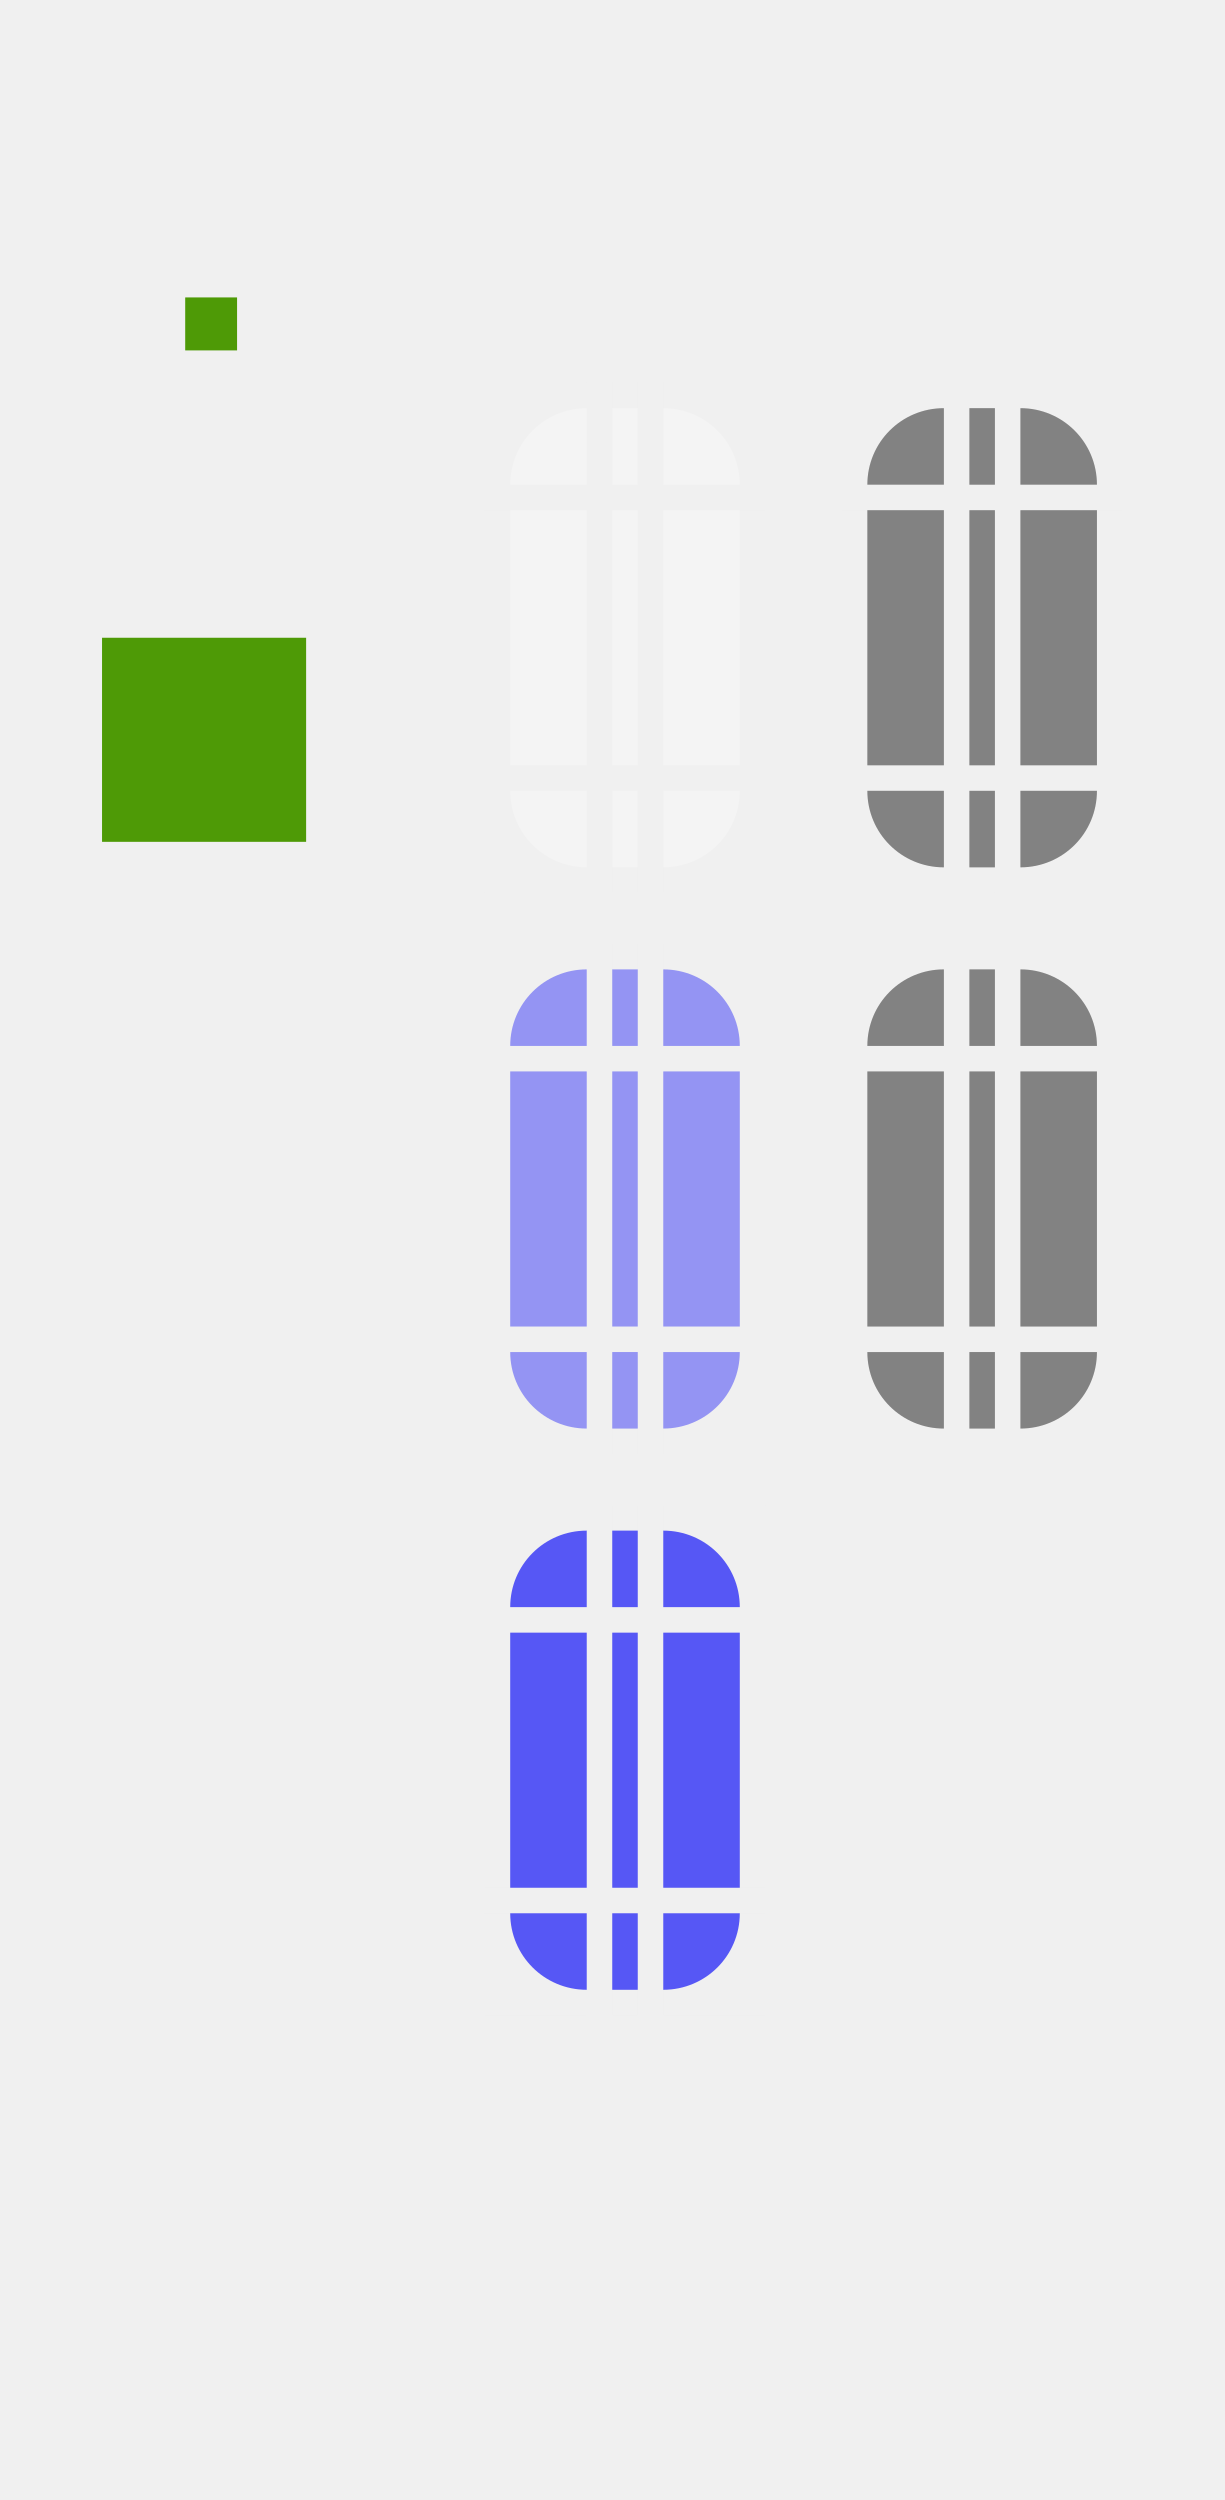
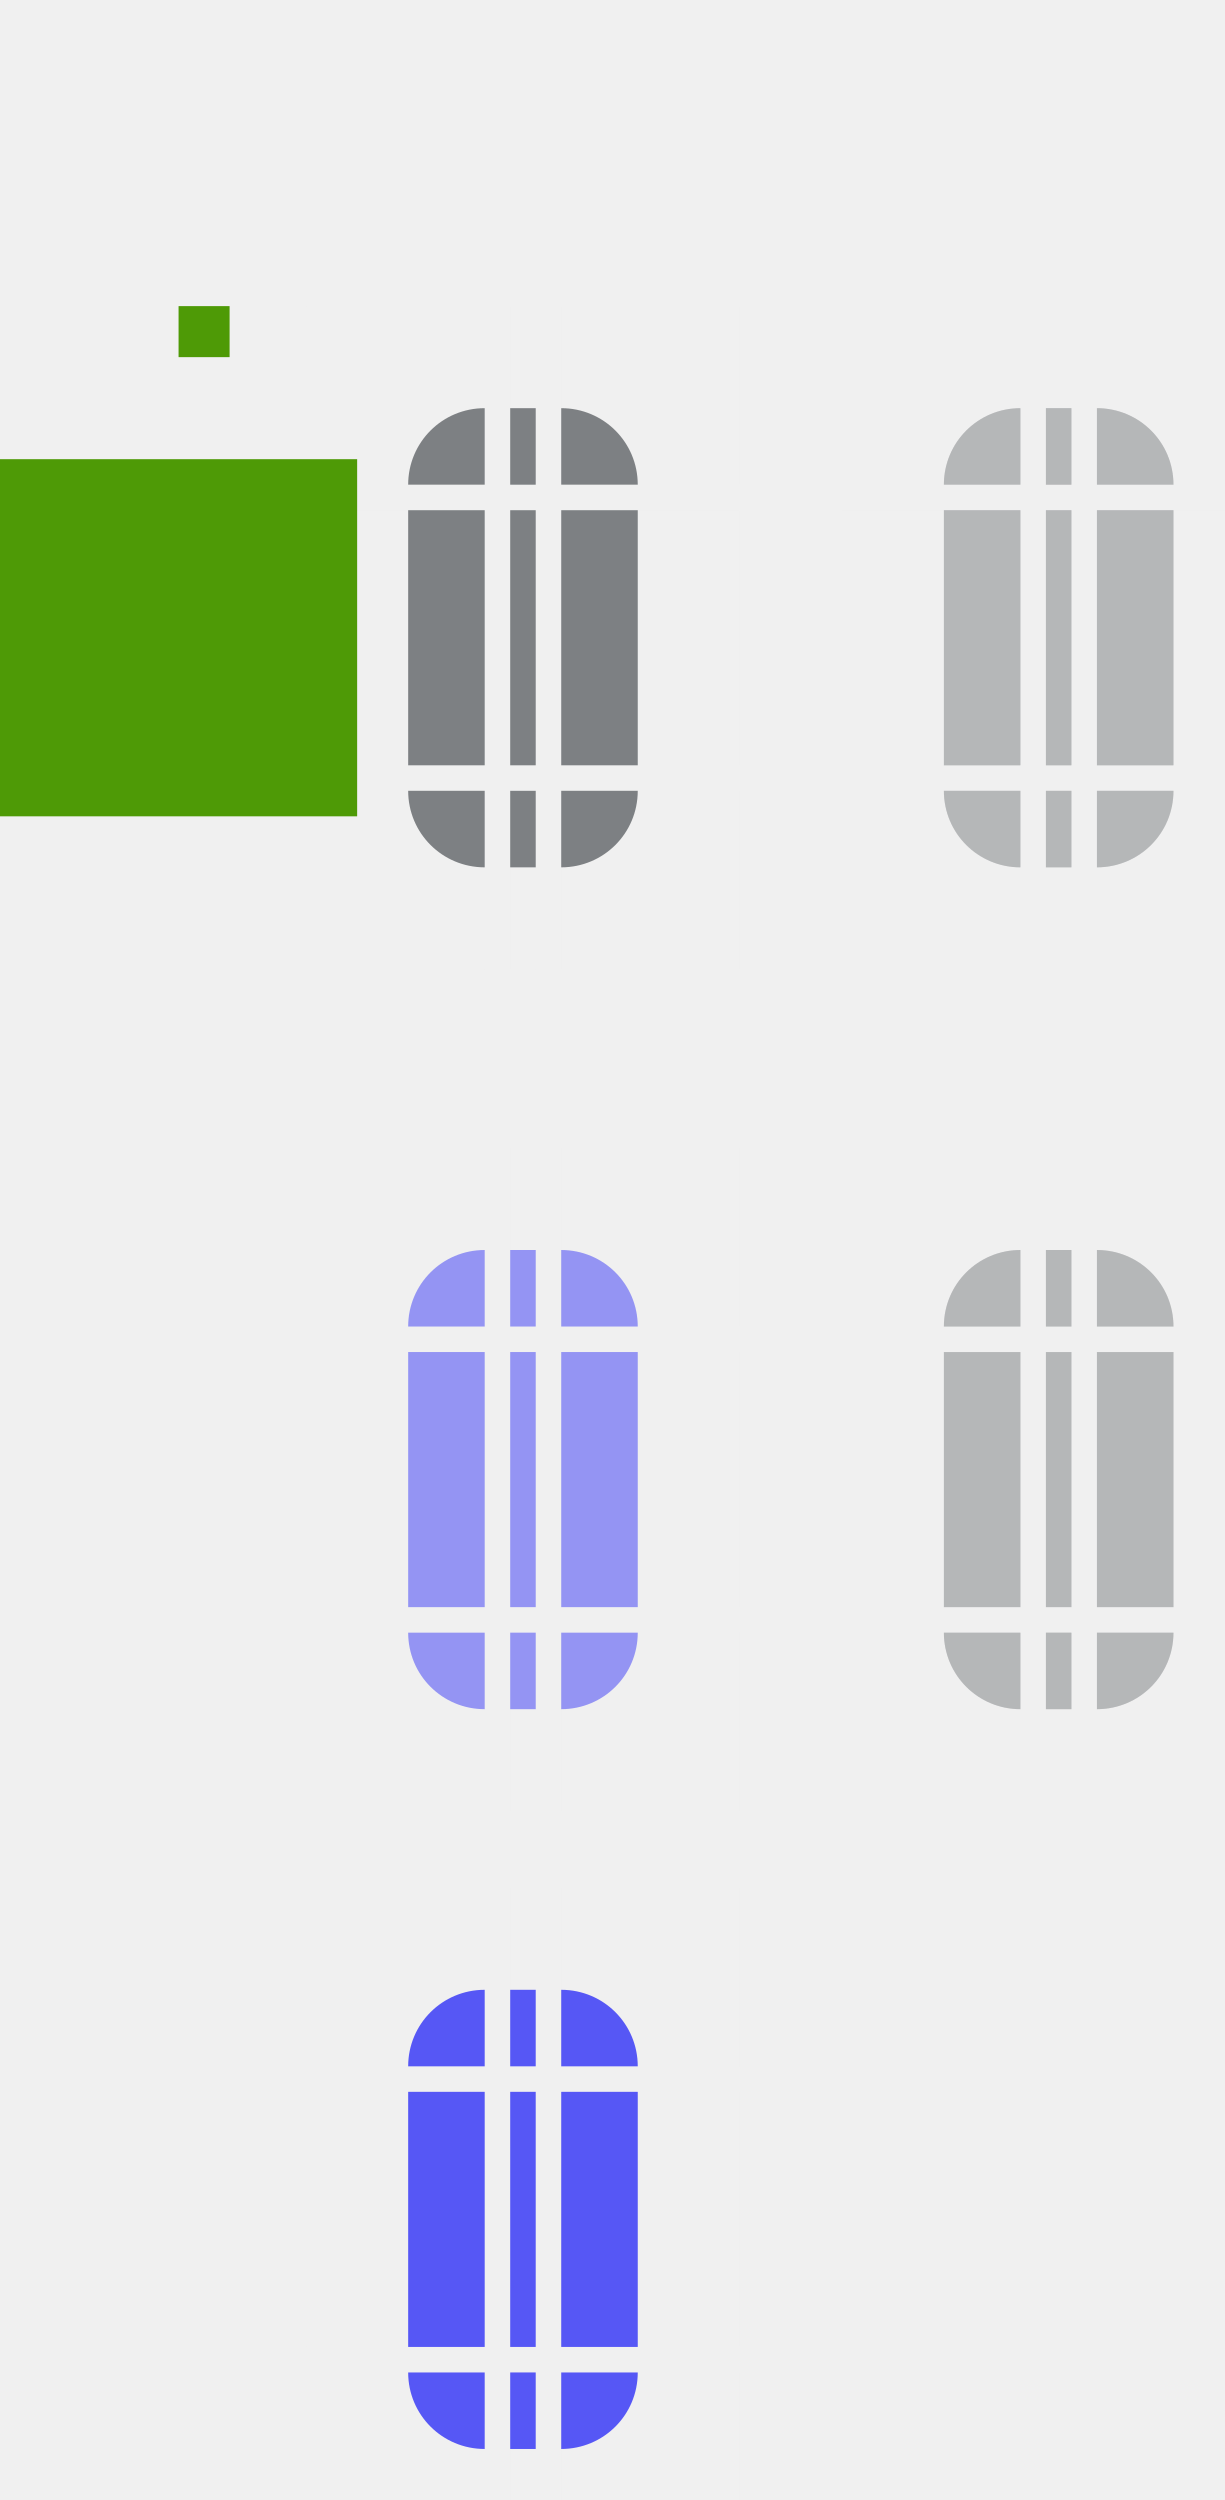
- <svg xmlns="http://www.w3.org/2000/svg" width="48" height="98" version="1.0">
-   <rect id="slider-center" class="ColorScheme-Text" x="24" y="20" width="1" height="10" fill="#fff" fill-rule="evenodd" opacity=".25" />
-   <g id="slider-right" transform="matrix(.75 0 0 1 19.25 13)">
-     <path class="ColorScheme-Text" d="m9 7v10h4v-10h-4z" fill="#fff" fill-rule="evenodd" opacity=".25" />
-     <rect transform="matrix(1.3333 0 0 1 -25.667 -13)" x="29" y="20" width="1" height="10" fill="#e4e6e8" opacity=".01" />
-   </g>
-   <g id="slider-topright" transform="matrix(.75 0 0 .75 19.25 13.75)">
-     <rect transform="matrix(1.3333 0 0 1.3333 -25.667 -18.333)" x="26" y="15" width="4" height="4" fill="#e4e6e8" opacity=".01" />
-     <path class="ColorScheme-Text" d="m9 3v4h4c0-2.216-1.784-4-4-4z" fill="#fff" fill-rule="evenodd" opacity=".25" />
-   </g>
-   <g id="slider-bottomright" transform="matrix(.75 0 0 .75 19.25 18.25)">
-     <rect transform="matrix(1.3333 0 0 1.3333 -25.667 -24.333)" x="26" y="31" width="4" height="4" fill="#e4e6e8" opacity=".01" />
-     <path class="ColorScheme-Text" d="m9 21v-4h4c0 2.216-1.784 4-4 4z" fill="#fff" fill-rule="evenodd" opacity=".25" />
-   </g>
-   <g id="slider-left" transform="matrix(-.75 0 0 1 29.75 13)">
-     <path class="ColorScheme-Text" d="m9 7v10h4v-10h-4z" fill="#fff" fill-rule="evenodd" opacity=".25" />
-     <rect transform="matrix(-1.3333 0 0 1 39.667 -13)" x="19" y="20" width="1" height="10" fill="#e4e6e8" opacity=".01" />
-   </g>
-   <g id="slider-topleft" transform="matrix(-.75 0 0 .75 29.75 13.75)">
-     <rect transform="matrix(-1.3333 0 0 1.3333 39.667 -18.333)" x="19" y="15" width="4" height="4" fill="#e4e6e8" opacity=".01" />
-     <path class="ColorScheme-Text" d="m9 3v4h4c0-2.216-1.784-4-4-4z" fill="#fff" fill-rule="evenodd" opacity=".25" />
-   </g>
-   <g id="slider-bottomleft" transform="matrix(-.75 0 0 .75 29.75 18.25)">
-     <rect transform="matrix(-1.3333 0 0 1.3333 39.667 -24.333)" x="19" y="31" width="4" height="4" fill="#e4e6e8" opacity=".01" />
-     <path class="ColorScheme-Text" d="m9 21v-4h4c0 2.216-1.784 4-4 4z" fill="#fff" fill-rule="evenodd" opacity=".25" />
-   </g>
-   <g id="slider-top" transform="matrix(0 -.75 -.1 0 25.7 25.75)">
-     <rect transform="matrix(0 -10 -1.3333 0 34.333 257)" x="24" y="15" width="1" height="4" fill="#e4e6e8" opacity=".01" />
-     <path class="ColorScheme-Text" d="m9 7v10h4v-10h-4z" fill="#fff" fill-rule="evenodd" opacity=".25" />
-   </g>
-   <g id="slider-bottom" transform="matrix(0 .75 -.1 0 25.7 24.25)">
-     <rect transform="matrix(0 -10 1.3333 0 -32.333 257)" x="24" y="31" width="1" height="4" fill="#e4e6e8" opacity=".01" />
-     <path class="ColorScheme-Text" d="m9 7v10h4v-10h-4z" fill="#fff" fill-rule="evenodd" opacity=".25" />
-   </g>
-   <rect id="hint-scrollbar-size" x="4" y="25" width="8" height="8" rx="0" ry="8" fill="#4e9a06" />
-   <rect id="hint-tile-center" x="7.26" y="11.659" width="2.033" height="2.077" rx="0" ry="2.077" fill="#4e9a06" />
-   <g id="background-vertical-right" transform="matrix(.75 0 0 1 33.25 13)">
-     <path class="ColorScheme-Text" d="m9 7v10h4v-10h-4z" fill="currentColor" fill-rule="evenodd" opacity=".4" />
-     <rect transform="matrix(1.3333 0 0 1 -44.333 -13)" x="43" y="20" width="1" height="10" fill="#e4e6e8" opacity=".01" />
-     <path class="ColorScheme-ViewBackground" d="m9 7v10h4v-10h-4z" fill-rule="evenodd" opacity=".1" />
-   </g>
-   <g id="background-vertical-topright" transform="matrix(.75 0 0 .75 33.25 13.75)">
-     <rect transform="matrix(1.3333 0 0 1.3333 -44.333 -18.333)" x="40" y="15" width="4" height="4" fill="#e4e6e8" opacity=".01" />
-     <path class="ColorScheme-Text" d="m9 3v4h4c0-2.216-1.784-4-4-4z" fill="currentColor" fill-rule="evenodd" opacity=".4" />
-     <path class="ColorScheme-ViewBackground" d="m9 3v4h4c0-2.216-1.784-4-4-4z" fill-rule="evenodd" opacity=".1" />
-   </g>
-   <g id="background-vertical-bottomright" transform="matrix(.75 0 0 .75 33.25 18.25)">
-     <rect transform="matrix(1.3333 0 0 1.3333 -44.333 -24.333)" x="40" y="31" width="4" height="4" fill="#e4e6e8" opacity=".01" />
-     <path class="ColorScheme-Text" d="m9 21v-4h4c0 2.216-1.784 4-4 4z" fill="currentColor" fill-rule="evenodd" opacity=".4" />
-     <path class="ColorScheme-ViewBackground" d="m9 21v-4h4c0 2.216-1.784 4-4 4z" fill-rule="evenodd" opacity=".1" />
-   </g>
-   <g id="background-vertical-left" transform="matrix(-.75 0 0 1 43.75 13)">
-     <path class="ColorScheme-Text" d="m9 7v10h4v-10h-4z" fill="currentColor" fill-rule="evenodd" opacity=".4" />
-     <rect transform="matrix(-1.3333 0 0 1 58.333 -13)" x="33" y="20" width="1" height="10" fill="#e4e6e8" opacity=".01" />
-     <path class="ColorScheme-ViewBackground" d="m9 7v10h4v-10h-4z" fill-rule="evenodd" opacity=".1" />
-   </g>
-   <g id="background-vertical-topleft" transform="matrix(-.75 0 0 .75 43.75 13.75)">
-     <rect transform="matrix(-1.3333 0 0 1.3333 58.333 -18.333)" x="33" y="15" width="4" height="4" fill="#e4e6e8" opacity=".01" />
-     <path class="ColorScheme-Text" d="m9 3v4h4c0-2.216-1.784-4-4-4z" fill="currentColor" fill-rule="evenodd" opacity=".4" />
-     <path class="ColorScheme-ViewBackground" d="m9 3v4h4c0-2.216-1.784-4-4-4z" fill-rule="evenodd" opacity=".1" />
-   </g>
-   <g id="background-vertical-bottomleft" transform="matrix(-.75 0 0 .75 43.75 18.25)">
-     <rect transform="matrix(-1.3333 0 0 1.3333 58.333 -24.333)" x="33" y="31" width="4" height="4" fill="#e4e6e8" opacity=".01" />
-     <path class="ColorScheme-Text" d="m9 21v-4h4c0 2.216-1.784 4-4 4z" fill="currentColor" fill-rule="evenodd" opacity=".4" />
-     <path class="ColorScheme-ViewBackground" d="m9 21v-4h4c0 2.216-1.784 4-4 4z" fill-rule="evenodd" opacity=".1" />
-   </g>
-   <g id="background-vertical-top" transform="matrix(0 -.75 -.1 0 39.7 25.75)">
-     <rect transform="matrix(0 -10 -1.3333 0 34.333 397)" x="38" y="15" width="1" height="4" fill="#e4e6e8" opacity=".01" />
-     <path class="ColorScheme-Text" d="m9 7v10h4v-10h-4z" fill="currentColor" fill-rule="evenodd" opacity=".4" />
-     <path class="ColorScheme-ViewBackground" d="m9 7v10h4v-10h-4z" fill-rule="evenodd" opacity=".1" />
-   </g>
-   <g id="background-vertical-bottom" transform="matrix(0 .75 -.1 0 39.7 24.25)">
-     <rect transform="matrix(0 -10 1.3333 0 -32.333 397)" x="38" y="31" width="1" height="4" fill="#e4e6e8" opacity=".01" />
-     <path class="ColorScheme-Text" d="m9 7v10h4v-10h-4z" fill="currentColor" fill-rule="evenodd" opacity=".4" />
-     <path class="ColorScheme-ViewBackground" d="m9 7v10h4v-10h-4z" fill-rule="evenodd" opacity=".1" />
-   </g>
-   <rect id="sunken-slider-center" class="ColorScheme-ButtonHover" x="24" y="64" width="1" height="10" fill="#5657f5" fill-rule="evenodd" />
-   <g id="sunken-slider-right" transform="matrix(.75 0 0 1 19.25 57)">
-     <path class="ColorScheme-ButtonHover" d="m9 7v10h4v-10h-4z" fill="#5657f5" fill-rule="evenodd" />
-     <rect transform="matrix(1.3333 0 0 1 -25.667 -57)" x="29" y="64" width="1" height="10" fill="#e4e6e8" opacity=".01" />
-   </g>
-   <g id="sunken-slider-topright" transform="matrix(.75 0 0 .75 19.25 57.75)">
-     <rect transform="matrix(1.3333 0 0 1.3333 -25.667 -77)" x="26" y="59" width="4" height="4" fill="#e4e6e8" opacity=".01" />
-     <path class="ColorScheme-ButtonHover" d="m9 3v4h4c0-2.216-1.784-4-4-4z" fill="#5657f5" fill-rule="evenodd" />
-   </g>
-   <g id="sunken-slider-bottomright" transform="matrix(.75 0 0 .75 19.25 62.25)">
-     <rect transform="matrix(1.3333 0 0 1.3333 -25.667 -83)" x="26" y="75" width="4" height="4" fill="#e4e6e8" opacity=".01" />
-     <path class="ColorScheme-ButtonHover" d="m9 21v-4h4c0 2.216-1.784 4-4 4z" fill="#5657f5" fill-rule="evenodd" />
-   </g>
-   <g id="sunken-slider-left" transform="matrix(-.75 0 0 1 29.75 57)">
-     <path class="ColorScheme-ButtonHover" d="m9 7v10h4v-10h-4z" fill="#5657f5" fill-rule="evenodd" />
-     <rect transform="matrix(-1.3333 0 0 1 39.667 -57)" x="19" y="64" width="1" height="10" fill="#e4e6e8" opacity=".01" />
-   </g>
-   <g id="sunken-slider-topleft" transform="matrix(-.75 0 0 .75 29.75 57.75)">
-     <rect transform="matrix(-1.3333 0 0 1.3333 39.667 -77)" x="19" y="59" width="4" height="4" fill="#e4e6e8" opacity=".01" />
-     <path class="ColorScheme-ButtonHover" d="m9 3v4h4c0-2.216-1.784-4-4-4z" fill="#5657f5" fill-rule="evenodd" />
-   </g>
-   <g id="sunken-slider-bottomleft" transform="matrix(-.75 0 0 .75 29.75 62.25)">
-     <rect transform="matrix(-1.3333 0 0 1.3333 39.667 -83)" x="19" y="75" width="4" height="4" fill="#e4e6e8" opacity=".01" />
-     <path class="ColorScheme-ButtonHover" d="m9 21v-4h4c0 2.216-1.784 4-4 4z" fill="#5657f5" fill-rule="evenodd" />
-   </g>
-   <g id="sunken-slider-top" transform="matrix(0 -.75 -.1 0 25.7 69.75)">
-     <rect transform="matrix(0 -10 -1.3333 0 93 257)" x="24" y="59" width="1" height="4" fill="#e4e6e8" opacity=".01" />
-     <path class="ColorScheme-ButtonHover" d="m9 7v10h4v-10h-4z" fill="#5657f5" fill-rule="evenodd" />
-   </g>
-   <g id="sunken-slider-bottom" transform="matrix(0 .75 -.1 0 25.7 68.25)">
-     <rect transform="matrix(0 -10 1.3333 0 -91 257)" x="24" y="75" width="1" height="4" fill="#e4e6e8" opacity=".01" />
-     <path class="ColorScheme-ButtonHover" d="m9 7v10h4v-10h-4z" fill="#5657f5" fill-rule="evenodd" />
-   </g>
-   <rect id="mouseover-slider-center" class="ColorScheme-ButtonHover" x="24" y="42" width="1" height="10" fill="#5657f5" fill-rule="evenodd" opacity=".6" />
-   <g id="mouseover-slider-right" transform="matrix(.75 0 0 1 19.25 35)">
-     <path class="ColorScheme-ButtonHover" d="m9 7v10h4v-10h-4z" fill="#5657f5" fill-rule="evenodd" opacity=".6" />
-     <rect transform="matrix(1.3333 0 0 1 -25.667 -57)" x="29" y="64" width="1" height="10" fill="#e4e6e8" opacity=".01" />
-   </g>
-   <g id="mouseover-slider-topright" transform="matrix(.75 0 0 .75 19.25 35.75)">
-     <rect transform="matrix(1.3333 0 0 1.3333 -25.667 -77)" x="26" y="59" width="4" height="4" fill="#e4e6e8" opacity=".01" />
-     <path class="ColorScheme-ButtonHover" d="m9 3v4h4c0-2.216-1.784-4-4-4z" fill="#5657f5" fill-rule="evenodd" opacity=".6" />
-   </g>
-   <g id="mouseover-slider-bottomright" transform="matrix(.75 0 0 .75 19.25 40.25)">
-     <rect transform="matrix(1.3333 0 0 1.3333 -25.667 -83)" x="26" y="75" width="4" height="4" fill="#e4e6e8" opacity=".01" />
-     <path class="ColorScheme-ButtonHover" d="m9 21v-4h4c0 2.216-1.784 4-4 4z" fill="#5657f5" fill-rule="evenodd" opacity=".6" />
-   </g>
-   <g id="mouseover-slider-left" transform="matrix(-.75 0 0 1 29.75 35)">
-     <path class="ColorScheme-ButtonHover" d="m9 7v10h4v-10h-4z" fill="#5657f5" fill-rule="evenodd" opacity=".6" />
-     <rect transform="matrix(-1.3333 0 0 1 39.667 -57)" x="19" y="64" width="1" height="10" fill="#e4e6e8" opacity=".01" />
-   </g>
-   <g id="mouseover-slider-topleft" transform="matrix(-.75 0 0 .75 29.75 35.75)">
-     <rect transform="matrix(-1.3333 0 0 1.3333 39.667 -77)" x="19" y="59" width="4" height="4" fill="#e4e6e8" opacity=".01" />
-     <path class="ColorScheme-ButtonHover" d="m9 3v4h4c0-2.216-1.784-4-4-4z" fill="#5657f5" fill-rule="evenodd" opacity=".6" />
-   </g>
-   <g id="mouseover-slider-bottomleft" transform="matrix(-.75 0 0 .75 29.75 40.25)">
-     <rect transform="matrix(-1.3333 0 0 1.3333 39.667 -83)" x="19" y="75" width="4" height="4" fill="#e4e6e8" opacity=".01" />
-     <path class="ColorScheme-ButtonHover" d="m9 21v-4h4c0 2.216-1.784 4-4 4z" fill="#5657f5" fill-rule="evenodd" opacity=".6" />
-   </g>
-   <g id="mouseover-slider-top" transform="matrix(0 -.75 -.1 0 25.7 47.75)">
-     <rect transform="matrix(0 -10 -1.3333 0 93 257)" x="24" y="59" width="1" height="4" fill="#e4e6e8" opacity=".01" />
-     <path class="ColorScheme-ButtonHover" d="m9 7v10h4v-10h-4z" fill="#5657f5" fill-rule="evenodd" opacity=".6" />
-   </g>
-   <g id="mouseover-slider-bottom" transform="matrix(0 .75 -.1 0 25.7 46.25)">
-     <rect transform="matrix(0 -10 1.3333 0 -91 257)" x="24" y="75" width="1" height="4" fill="#e4e6e8" opacity=".01" />
-     <path class="ColorScheme-ButtonHover" d="m9 7v10h4v-10h-4z" fill="#5657f5" fill-rule="evenodd" opacity=".6" />
-   </g>
-   <g id="background-vertical-center" fill-rule="evenodd">
-     <rect class="ColorScheme-Text" x="38" y="20" width="1" height="10" fill="currentColor" opacity=".4" />
-     <rect class="ColorScheme-ViewBackground" x="38" y="20" width="1" height="10" opacity=".1" />
-   </g>
-   <g id="background-horizontal-right" transform="matrix(.75 0 0 1 33.25 35)">
-     <path class="ColorScheme-Text" d="m9 7v10h4v-10h-4z" fill="currentColor" fill-rule="evenodd" opacity=".4" />
-     <rect transform="matrix(1.3333 0 0 1 -44.333 -13)" x="43" y="20" width="1" height="10" fill="#e4e6e8" opacity=".01" />
-     <path class="ColorScheme-ViewBackground" d="m9 7v10h4v-10h-4z" fill-rule="evenodd" opacity=".1" />
-   </g>
-   <g id="background-horizontal-topright" transform="matrix(.75 0 0 .75 33.25 35.75)">
-     <rect transform="matrix(1.3333 0 0 1.3333 -44.333 -18.333)" x="40" y="15" width="4" height="4" fill="#e4e6e8" opacity=".01" />
-     <path class="ColorScheme-Text" d="m9 3v4h4c0-2.216-1.784-4-4-4z" fill="currentColor" fill-rule="evenodd" opacity=".4" />
-     <path class="ColorScheme-ViewBackground" d="m9 3v4h4c0-2.216-1.784-4-4-4z" fill-rule="evenodd" opacity=".1" />
-   </g>
-   <g id="background-horizontal-bottomright" transform="matrix(.75 0 0 .75 33.25 40.25)">
-     <rect transform="matrix(1.3333 0 0 1.3333 -44.333 -24.333)" x="40" y="31" width="4" height="4" fill="#e4e6e8" opacity=".01" />
-     <path class="ColorScheme-Text" d="m9 21v-4h4c0 2.216-1.784 4-4 4z" fill="currentColor" fill-rule="evenodd" opacity=".4" />
-     <path class="ColorScheme-ViewBackground" d="m9 21v-4h4c0 2.216-1.784 4-4 4z" fill-rule="evenodd" opacity=".1" />
-   </g>
-   <g id="background-horizontal-left" transform="matrix(-.75 0 0 1 43.75 35)">
-     <path class="ColorScheme-Text" d="m9 7v10h4v-10h-4z" fill="currentColor" fill-rule="evenodd" opacity=".4" />
-     <rect transform="matrix(-1.3333 0 0 1 58.333 -13)" x="33" y="20" width="1" height="10" fill="#e4e6e8" opacity=".01" />
-     <path class="ColorScheme-ViewBackground" d="m9 7v10h4v-10h-4z" fill-rule="evenodd" opacity=".1" />
-   </g>
-   <g id="background-horizontal-topleft" transform="matrix(-.75 0 0 .75 43.75 35.75)">
-     <rect transform="matrix(-1.3333 0 0 1.3333 58.333 -18.333)" x="33" y="15" width="4" height="4" fill="#e4e6e8" opacity=".01" />
-     <path class="ColorScheme-Text" d="m9 3v4h4c0-2.216-1.784-4-4-4z" fill="currentColor" fill-rule="evenodd" opacity=".4" />
-     <path class="ColorScheme-ViewBackground" d="m9 3v4h4c0-2.216-1.784-4-4-4z" fill-rule="evenodd" opacity=".1" />
-   </g>
-   <g id="background-horizontal-bottomleft" transform="matrix(-.75 0 0 .75 43.75 40.25)">
-     <rect transform="matrix(-1.3333 0 0 1.3333 58.333 -24.333)" x="33" y="31" width="4" height="4" fill="#e4e6e8" opacity=".01" />
-     <path class="ColorScheme-Text" d="m9 21v-4h4c0 2.216-1.784 4-4 4z" fill="currentColor" fill-rule="evenodd" opacity=".4" />
-     <path class="ColorScheme-ViewBackground" d="m9 21v-4h4c0 2.216-1.784 4-4 4z" fill-rule="evenodd" opacity=".1" />
-   </g>
-   <g id="background-horizontal-top" transform="matrix(0 -.75 -.1 0 39.7 47.75)">
-     <rect transform="matrix(0 -10 -1.3333 0 34.333 397)" x="38" y="15" width="1" height="4" fill="#e4e6e8" opacity=".01" />
-     <path class="ColorScheme-Text" d="m9 7v10h4v-10h-4z" fill="currentColor" fill-rule="evenodd" opacity=".4" />
-     <path class="ColorScheme-ViewBackground" d="m9 7v10h4v-10h-4z" fill-rule="evenodd" opacity=".1" />
-   </g>
-   <g id="background-horizontal-bottom" transform="matrix(0 .75 -.1 0 39.7 46.25)">
-     <rect transform="matrix(0 -10 1.3333 0 -32.333 397)" x="38" y="31" width="1" height="4" fill="#e4e6e8" opacity=".01" />
-     <path class="ColorScheme-Text" d="m9 7v10h4v-10h-4z" fill="currentColor" fill-rule="evenodd" opacity=".4" />
-     <path class="ColorScheme-ViewBackground" d="m9 7v10h4v-10h-4z" fill-rule="evenodd" opacity=".1" />
-   </g>
-   <g id="background-horizontal-center" transform="translate(9.35e-7 22)" fill-rule="evenodd">
-     <rect class="ColorScheme-Text" x="38" y="20" width="1" height="10" fill="currentColor" opacity=".4" />
-     <rect class="ColorScheme-ViewBackground" x="38" y="20" width="1" height="10" opacity=".1" />
+ <svg xmlns="http://www.w3.org/2000/svg" width="48" height="98" id="svg3642" version="1.0">
+   <defs id="defs3644">
+     <style id="current-color-scheme" type="text/css">
+       .ColorScheme-Text {
+         color:#31363b;
+         stop-color:#31363b;
+       }
+       .ColorScheme-Background {
+         color:#eff0f1;
+         stop-color:#eff0f1;
+       }
+       .ColorScheme-Highlight {
+         color:#5657f5;
+         stop-color:#5657f5;
+       }
+       .ColorScheme-ViewText {
+         color:#31363b;
+         stop-color:#31363b;
+       }
+       .ColorScheme-ViewBackground {
+         color:#fcfcfc;
+         stop-color:#fcfcfc;
+       }
+       .ColorScheme-ViewHover {
+         color:#93cee9;
+         stop-color:#93cee9;
+       }
+       .ColorScheme-ViewFocus{
+         color:#5657f5;
+         stop-color:#5657f5;
+       }
+       .ColorScheme-ButtonText {
+         color:#31363b;
+         stop-color:#31363b;
+       }
+       .ColorScheme-ButtonBackground {
+         color:#eff0f1;
+         stop-color:#eff0f1;
+       }
+       .ColorScheme-ButtonHover {
+         color:#5657f5;
+         stop-color:#5657f5;
+       }
+       .ColorScheme-ButtonFocus{
+         color:#5657f5;
+         stop-color:#5657f5;
+       }
+       </style>
+   </defs>
+   <g id="layer1">
+     <rect style="opacity:0.6;fill:currentColor;fill-opacity:1;fill-rule:evenodd;stroke:none" id="slider-center" width="1" height="10" x="20" y="20" class="ColorScheme-Text" />
+     <g id="slider-right" transform="matrix(0.75,0,0,1,15.25,13)">
+       <path id="rect3838" d="m 9,7 v 10 h 4 V 7 Z" style="opacity:0.6;fill:currentColor;fill-opacity:1;fill-rule:evenodd;stroke:none" class="ColorScheme-Text" />
+       <rect style="opacity:0.01;fill:#e4e6e8;fill-opacity:1;stroke:none" id="rect3856" width="4" height="10" x="29" y="20" transform="matrix(1.333333,0,0,1,-25.66667,-13)" />
+     </g>
+     <g id="slider-topright" transform="matrix(0.75,0,0,0.75,15.25,13.75)">
+       <rect style="opacity:0.01;fill:#e4e6e8;fill-opacity:1;stroke:none" id="rect3852" width="7" height="7" x="26" y="12" transform="matrix(1.333333,0,0,1.333333,-25.66667,-18.33333)" />
+       <path id="rect3840" d="m 9,3 v 4 h 4 C 13,4.784 11.216,3 9,3 Z" style="opacity:0.6;fill:currentColor;fill-opacity:1;fill-rule:evenodd;stroke:none" class="ColorScheme-Text" />
+     </g>
+     <g id="slider-bottomright" transform="matrix(0.75,0,0,0.75,15.25,18.25)">
+       <rect style="opacity:0.01;fill:#e4e6e8;fill-opacity:1;stroke:none" id="rect3862" width="7" height="7" x="26" y="31" transform="matrix(1.333333,0,0,1.333333,-25.66667,-24.33333)" />
+       <path style="opacity:0.6;fill:currentColor;fill-opacity:1;fill-rule:evenodd;stroke:none" d="m 9,21 v -4 h 4 c 0,2.216 -1.784,4 -4,4 z" id="path3871" class="ColorScheme-Text" />
+     </g>
+     <g id="slider-left" transform="matrix(-0.75,0,0,1,25.75,13)">
+       <path style="opacity:0.6;fill:currentColor;fill-opacity:1;fill-rule:evenodd;stroke:none" d="m 9,7 v 10 h 4 V 7 Z" id="path3891" class="ColorScheme-Text" />
+       <rect style="opacity:0.01;fill:#e4e6e8;fill-opacity:1;stroke:none" id="rect3854" width="4" height="10" x="16" y="20" transform="matrix(-1.333333,0,0,1,39.66667,-13)" />
+     </g>
+     <g id="slider-topleft" transform="matrix(-0.75,0,0,0.75,25.75,13.75)">
+       <rect style="opacity:0.01;fill:#e4e6e8;fill-opacity:1;stroke:none" id="rect3848" width="7" height="7" x="16" y="12" transform="matrix(-1.333333,0,0,1.333333,39.66667,-18.33333)" />
+       <path style="opacity:0.6;fill:currentColor;fill-opacity:1;fill-rule:evenodd;stroke:none" d="m 9,3 v 4 h 4 C 13,4.784 11.216,3 9,3 Z" id="path3895" class="ColorScheme-Text" />
+     </g>
+     <g id="slider-bottomleft" transform="matrix(-0.75,0,0,0.75,25.75,18.25)">
+       <rect style="opacity:0.01;fill:#e4e6e8;fill-opacity:1;stroke:none" id="rect3858" width="7" height="7" x="16" y="31" transform="matrix(-1.333333,0,0,1.333333,39.66667,-24.33333)" />
+       <path id="path3901" d="m 9,21 v -4 h 4 c 0,2.216 -1.784,4 -4,4 z" style="opacity:0.6;fill:currentColor;fill-opacity:1;fill-rule:evenodd;stroke:none" class="ColorScheme-Text" />
+     </g>
+     <g transform="matrix(0,-0.75,-0.1,0,21.7,25.75)" id="slider-top">
+       <rect style="opacity:0.01;fill:#e4e6e8;fill-opacity:1;stroke:none" id="rect3850" width="1" height="7" x="24" y="12" transform="matrix(0,-10,-1.333333,0,34.33333,257)" />
+       <path id="path3909" d="m 9,7 v 10 h 4 V 7 Z" style="opacity:0.6;fill:currentColor;fill-opacity:1;fill-rule:evenodd;stroke:none" class="ColorScheme-Text" />
+     </g>
+     <g id="slider-bottom" transform="matrix(0,0.75,-0.1,0,21.7,24.25)">
+       <rect style="opacity:0.01;fill:#e4e6e8;fill-opacity:1;stroke:none" id="rect3860" width="1" height="7" x="24" y="31" transform="matrix(0,-10,1.333333,0,-32.33333,257)" />
+       <path style="opacity:0.6;fill:currentColor;fill-opacity:1;fill-rule:evenodd;stroke:none" d="m 9,7 v 10 h 4 V 7 Z" id="path3915" class="ColorScheme-Text" />
+     </g>
+     <rect ry="11.2" rx="0" y="18" x="0" height="14" width="14" id="hint-scrollbar-size" style="fill:#4e9a06;fill-opacity:1;fill-rule:nonzero;stroke:none" />
+     <rect style="fill:#4e9a06;fill-opacity:1;fill-rule:nonzero;stroke:none;stroke-width:0.973" id="hint-tile-center" width="2" height="2" x="7" y="12" rx="0" ry="2" />
+     <g id="background-vertical-right" transform="matrix(0.75,0,0,1,36.25,13)">
+       <path id="rect3838-1" d="m 9,7 v 10 h 4 V 7 Z" style="opacity:0.4;fill:currentColor;fill-opacity:1;fill-rule:evenodd;stroke:none" class="ColorScheme-Text" />
+       <rect style="opacity:0.01;fill:#e4e6e8;fill-opacity:1;stroke:none" id="rect3872" width="4" height="10" x="43" y="20" transform="matrix(1.333333,0,0,1,-44.33333,-13)" />
+       <path class="ColorScheme-ViewBackground" style="opacity:0.2;fill:currentColor;fill-opacity:1;fill-rule:evenodd;stroke:none" d="m 9,7 v 10 h 4 V 7 Z" id="path4264" />
+     </g>
+     <g id="background-vertical-topright" transform="matrix(0.75,0,0,0.75,36.25,13.75)">
+       <rect style="opacity:0.01;fill:#e4e6e8;fill-opacity:1;stroke:none" id="rect3868" width="7" height="7" x="40" y="12" transform="matrix(1.333333,0,0,1.333333,-44.33333,-18.33333)" />
+       <path id="rect3840-1" d="m 9,3 v 4 h 4 C 13,4.784 11.216,3 9,3 Z" style="opacity:0.4;fill:currentColor;fill-opacity:1;fill-rule:evenodd;stroke:none" class="ColorScheme-Text" />
+       <path class="ColorScheme-ViewBackground" style="opacity:0.2;fill:currentColor;fill-opacity:1;fill-rule:evenodd;stroke:none" d="m 9,3 v 4 h 4 C 13,4.784 11.216,3 9,3 Z" id="path4278" />
+     </g>
+     <g id="background-vertical-bottomright" transform="matrix(0.75,0,0,0.75,36.25,18.25)">
+       <rect style="opacity:0.01;fill:#e4e6e8;fill-opacity:1;stroke:none" id="rect3878" width="7" height="7" x="40" y="31" transform="matrix(1.333333,0,0,1.333333,-44.33333,-24.33333)" />
+       <path style="opacity:0.4;fill:currentColor;fill-opacity:1;fill-rule:evenodd;stroke:none" d="m 9,21 v -4 h 4 c 0,2.216 -1.784,4 -4,4 z" id="path3871-2" class="ColorScheme-Text" />
+       <path class="ColorScheme-ViewBackground" id="path4284" d="m 9,21 v -4 h 4 c 0,2.216 -1.784,4 -4,4 z" style="opacity:0.2;fill:currentColor;fill-opacity:1;fill-rule:evenodd;stroke:none" />
+     </g>
+     <g id="background-vertical-left" transform="matrix(-0.75,0,0,1,46.75,13)">
+       <path style="opacity:0.4;fill:currentColor;fill-opacity:1;fill-rule:evenodd;stroke:none" d="m 9,7 v 10 h 4 V 7 Z" id="path3891-2" class="ColorScheme-Text" />
+       <rect style="opacity:0.01;fill:#e4e6e8;fill-opacity:1;stroke:none" id="rect3870" width="4" height="10" x="30" y="20" transform="matrix(-1.333333,0,0,1,58.33333,-13)" />
+       <path class="ColorScheme-ViewBackground" id="path4262" d="m 9,7 v 10 h 4 V 7 Z" style="opacity:0.2;fill:currentColor;fill-opacity:1;fill-rule:evenodd;stroke:none" />
+     </g>
+     <g id="background-vertical-topleft" transform="matrix(-0.75,0,0,0.75,46.75,13.75)">
+       <rect style="opacity:0.01;fill:#e4e6e8;fill-opacity:1;stroke:none" id="rect3864" width="7" height="7" x="30" y="12" transform="matrix(-1.333333,0,0,1.333333,58.33333,-18.33333)" />
+       <path style="opacity:0.4;fill:currentColor;fill-opacity:1;fill-rule:evenodd;stroke:none" d="m 9,3 v 4 h 4 C 13,4.784 11.216,3 9,3 Z" id="path3895-9" class="ColorScheme-Text" />
+       <path class="ColorScheme-ViewBackground" id="path4274" d="m 9,3 v 4 h 4 C 13,4.784 11.216,3 9,3 Z" style="opacity:0.2;fill:currentColor;fill-opacity:1;fill-rule:evenodd;stroke:none" />
+     </g>
+     <g id="background-vertical-bottomleft" transform="matrix(-0.75,0,0,0.75,46.75,18.25)">
+       <rect style="opacity:0.01;fill:#e4e6e8;fill-opacity:1;stroke:none" id="rect3874" width="7" height="7" x="30" y="31" transform="matrix(-1.333333,0,0,1.333333,58.33333,-24.33333)" />
+       <path id="path3901-7" d="m 9,21 v -4 h 4 c 0,2.216 -1.784,4 -4,4 z" style="opacity:0.4;fill:currentColor;fill-opacity:1;fill-rule:evenodd;stroke:none" class="ColorScheme-Text" />
+       <path class="ColorScheme-ViewBackground" style="opacity:0.2;fill:currentColor;fill-opacity:1;fill-rule:evenodd;stroke:none" d="m 9,21 v -4 h 4 c 0,2.216 -1.784,4 -4,4 z" id="path4280" />
+     </g>
+     <g transform="matrix(0,-0.75,-0.1,0,42.7,25.75)" id="background-vertical-top">
+       <rect style="opacity:0.01;fill:#e4e6e8;fill-opacity:1;stroke:none" id="rect3866" width="1" height="7" x="38" y="12" transform="matrix(0,-10,-1.333333,0,34.33333,397)" />
+       <path id="path3909-8" d="m 9,7 v 10 h 4 V 7 Z" style="opacity:0.4;fill:currentColor;fill-opacity:1;fill-rule:evenodd;stroke:none" class="ColorScheme-Text" />
+       <path class="ColorScheme-ViewBackground" style="opacity:0.2;fill:currentColor;fill-opacity:1;fill-rule:evenodd;stroke:none" d="m 9,7 v 10 h 4 V 7 Z" id="path4276" />
+     </g>
+     <g id="background-vertical-bottom" transform="matrix(0,0.75,-0.1,0,42.7,24.25)">
+       <rect style="opacity:0.01;fill:#e4e6e8;fill-opacity:1;stroke:none" id="rect3876" width="1" height="7" x="38" y="31" transform="matrix(0,-10,1.333333,0,-32.33333,397)" />
+       <path style="opacity:0.4;fill:currentColor;fill-opacity:1;fill-rule:evenodd;stroke:none" d="m 9,7 v 10 h 4 V 7 Z" id="path3915-5" class="ColorScheme-Text" />
+       <path class="ColorScheme-ViewBackground" id="path4282" d="m 9,7 v 10 h 4 V 7 Z" style="opacity:0.2;fill:currentColor;fill-opacity:1;fill-rule:evenodd;stroke:none" />
+     </g>
+     <rect style="fill:currentColor;fill-opacity:1;fill-rule:evenodd;stroke:none" id="sunken-slider-center" width="1" height="10" x="20" y="82" class="ColorScheme-ButtonHover" />
+     <g id="sunken-slider-right" transform="matrix(0.75,0,0,1,15.25,75)">
+       <path id="rect3838-4-8" d="m 9,7 v 10 h 4 V 7 Z" style="fill:currentColor;fill-opacity:1;fill-rule:evenodd;stroke:none" class="ColorScheme-ButtonHover" />
+       <rect style="opacity:0.01;fill:#e4e6e8;fill-opacity:1;stroke:none" id="rect3924" width="4" height="10" x="29" y="64" transform="matrix(1.333333,0,0,1,-25.66667,-57)" />
+     </g>
+     <g id="sunken-slider-topright" transform="matrix(0.75,0,0,0.75,15.25,75.75)">
+       <rect style="opacity:0.01;fill:#e4e6e8;fill-opacity:1;stroke:none" id="rect3920" width="7" height="7" x="26" y="56" transform="matrix(1.333333,0,0,1.333333,-25.66667,-77)" />
+       <path id="rect3840-2-9" d="m 9,3 v 4 h 4 C 13,4.784 11.216,3 9,3 Z" style="fill:currentColor;fill-opacity:1;fill-rule:evenodd;stroke:none" class="ColorScheme-ButtonHover" />
+     </g>
+     <g id="sunken-slider-bottomright" transform="matrix(0.75,0,0,0.75,15.25,80.25)">
+       <rect style="opacity:0.01;fill:#e4e6e8;fill-opacity:1;stroke:none" id="rect3930" width="7" height="7" x="26" y="75" transform="matrix(1.333333,0,0,1.333333,-25.66667,-83)" />
+       <path style="fill:currentColor;fill-opacity:1;fill-rule:evenodd;stroke:none" d="m 9,21 v -4 h 4 c 0,2.216 -1.784,4 -4,4 z" id="path3871-1-7" class="ColorScheme-ButtonHover" />
+     </g>
+     <g id="sunken-slider-left" transform="matrix(-0.75,0,0,1,25.75,75)">
+       <path style="fill:currentColor;fill-opacity:1;fill-rule:evenodd;stroke:none" d="m 9,7 v 10 h 4 V 7 Z" id="path3891-9-4" class="ColorScheme-ButtonHover" />
+       <rect style="opacity:0.01;fill:#e4e6e8;fill-opacity:1;stroke:none" id="rect3922" width="4" height="10" x="16" y="64" transform="matrix(-1.333333,0,0,1,39.66667,-57)" />
+     </g>
+     <g id="sunken-slider-topleft" transform="matrix(-0.75,0,0,0.75,25.75,75.75)">
+       <rect style="opacity:0.01;fill:#e4e6e8;fill-opacity:1;stroke:none" id="rect3916" width="7" height="7" x="16" y="56" transform="matrix(-1.333333,0,0,1.333333,39.66667,-77)" />
+       <path style="fill:currentColor;fill-opacity:1;fill-rule:evenodd;stroke:none" d="m 9,3 v 4 h 4 C 13,4.784 11.216,3 9,3 Z" id="path3895-2-1" class="ColorScheme-ButtonHover" />
+     </g>
+     <g id="sunken-slider-bottomleft" transform="matrix(-0.75,0,0,0.75,25.75,80.25)">
+       <rect style="opacity:0.01;fill:#e4e6e8;fill-opacity:1;stroke:none" id="rect3926" width="7" height="7" x="16" y="75" transform="matrix(-1.333333,0,0,1.333333,39.66667,-83)" />
+       <path id="path3901-9-9" d="m 9,21 v -4 h 4 c 0,2.216 -1.784,4 -4,4 z" style="fill:currentColor;fill-opacity:1;fill-rule:evenodd;stroke:none" class="ColorScheme-ButtonHover" />
+     </g>
+     <g transform="matrix(0,-0.75,-0.1,0,21.7,87.75)" id="sunken-slider-top">
+       <rect style="opacity:0.01;fill:#e4e6e8;fill-opacity:1;stroke:none" id="rect3918" width="1" height="7" x="24" y="56" transform="matrix(0,-10,-1.333333,0,93,257)" />
+       <path id="path3909-6-1" d="m 9,7 v 10 h 4 V 7 Z" style="fill:currentColor;fill-opacity:1;fill-rule:evenodd;stroke:none" class="ColorScheme-ButtonHover" />
+     </g>
+     <g id="sunken-slider-bottom" transform="matrix(0,0.75,-0.1,0,21.7,86.25)">
+       <rect style="opacity:0.01;fill:#e4e6e8;fill-opacity:1;stroke:none" id="rect3928" width="1" height="7" x="24" y="75" transform="matrix(0,-10,1.333333,0,-91,257)" />
+       <path style="fill:currentColor;fill-opacity:1;fill-rule:evenodd;stroke:none" d="m 9,7 v 10 h 4 V 7 Z" id="path3915-6-3" class="ColorScheme-ButtonHover" />
+     </g>
+     <rect class="ColorScheme-ButtonHover" y="53" x="20" height="10" width="1" id="mouseover-slider-center" style="opacity:0.6;fill:currentColor;fill-opacity:1;fill-rule:evenodd;stroke:none" />
+     <g transform="matrix(0.75,0,0,1,15.25,46)" id="mouseover-slider-right">
+       <path class="ColorScheme-ButtonHover" style="opacity:0.6;fill:currentColor;fill-opacity:1;fill-rule:evenodd;stroke:none" d="m 9,7 v 10 h 4 V 7 Z" id="path3963" />
+       <rect transform="matrix(1.333333,0,0,1,-25.66667,-57)" y="64" x="29" height="10" width="4" id="rect3965" style="opacity:0.01;fill:#e4e6e8;fill-opacity:1;stroke:none" />
+     </g>
+     <g transform="matrix(0.75,0,0,0.75,15.25,46.75)" id="mouseover-slider-topright">
+       <rect transform="matrix(1.333333,0,0,1.333333,-25.66667,-77)" y="56" x="26" height="7" width="7" id="rect3969" style="opacity:0.01;fill:#e4e6e8;fill-opacity:1;stroke:none" />
+       <path class="ColorScheme-ButtonHover" style="opacity:0.6;fill:currentColor;fill-opacity:1;fill-rule:evenodd;stroke:none" d="m 9,3 v 4 h 4 C 13,4.784 11.216,3 9,3 Z" id="path3971" />
+     </g>
+     <g transform="matrix(0.75,0,0,0.75,15.25,51.25)" id="mouseover-slider-bottomright">
+       <rect transform="matrix(1.333333,0,0,1.333333,-25.66667,-83)" y="75" x="26" height="7" width="7" id="rect3975" style="opacity:0.01;fill:#e4e6e8;fill-opacity:1;stroke:none" />
+       <path class="ColorScheme-ButtonHover" id="path3977" d="m 9,21 v -4 h 4 c 0,2.216 -1.784,4 -4,4 z" style="opacity:0.6;fill:currentColor;fill-opacity:1;fill-rule:evenodd;stroke:none" />
+     </g>
+     <g transform="matrix(-0.75,0,0,1,25.75,46)" id="mouseover-slider-left">
+       <path class="ColorScheme-ButtonHover" id="path3981" d="m 9,7 v 10 h 4 V 7 Z" style="opacity:0.6;fill:currentColor;fill-opacity:1;fill-rule:evenodd;stroke:none" />
+       <rect transform="matrix(-1.333333,0,0,1,39.66667,-57)" y="64" x="16" height="10" width="4" id="rect3983" style="opacity:0.01;fill:#e4e6e8;fill-opacity:1;stroke:none" />
+     </g>
+     <g transform="matrix(-0.75,0,0,0.75,25.75,46.75)" id="mouseover-slider-topleft">
+       <rect transform="matrix(-1.333333,0,0,1.333333,39.66667,-77)" y="56" x="16" height="7" width="7" id="rect3987" style="opacity:0.01;fill:#e4e6e8;fill-opacity:1;stroke:none" />
+       <path class="ColorScheme-ButtonHover" id="path3989" d="m 9,3 v 4 h 4 C 13,4.784 11.216,3 9,3 Z" style="opacity:0.6;fill:currentColor;fill-opacity:1;fill-rule:evenodd;stroke:none" />
+     </g>
+     <g transform="matrix(-0.75,0,0,0.75,25.75,51.25)" id="mouseover-slider-bottomleft">
+       <rect transform="matrix(-1.333333,0,0,1.333333,39.66667,-83)" y="75" x="16" height="7" width="7" id="rect3993" style="opacity:0.01;fill:#e4e6e8;fill-opacity:1;stroke:none" />
+       <path class="ColorScheme-ButtonHover" style="opacity:0.6;fill:currentColor;fill-opacity:1;fill-rule:evenodd;stroke:none" d="m 9,21 v -4 h 4 c 0,2.216 -1.784,4 -4,4 z" id="path3995" />
+     </g>
+     <g id="mouseover-slider-top" transform="matrix(0,-0.75,-0.1,0,21.7,58.75)">
+       <rect transform="matrix(0,-10,-1.333333,0,93,257)" y="56" x="24" height="7" width="1" id="rect3999" style="opacity:0.01;fill:#e4e6e8;fill-opacity:1;stroke:none" />
+       <path class="ColorScheme-ButtonHover" style="opacity:0.6;fill:currentColor;fill-opacity:1;fill-rule:evenodd;stroke:none" d="m 9,7 v 10 h 4 V 7 Z" id="path4001" />
+     </g>
+     <g transform="matrix(0,0.75,-0.1,0,21.7,57.25)" id="mouseover-slider-bottom">
+       <rect transform="matrix(0,-10,1.333333,0,-91,257)" y="75" x="24" height="7" width="1" id="rect4005" style="opacity:0.01;fill:#e4e6e8;fill-opacity:1;stroke:none" />
+       <path class="ColorScheme-ButtonHover" id="path4007" d="m 9,7 v 10 h 4 V 7 Z" style="opacity:0.6;fill:currentColor;fill-opacity:1;fill-rule:evenodd;stroke:none" />
+     </g>
+     <g id="background-vertical-center" transform="translate(3)">
+       <rect class="ColorScheme-Text" y="20" x="38" height="10" width="1" id="rect4272" style="opacity:0.4;fill:currentColor;fill-opacity:1;fill-rule:evenodd;stroke:none" />
+       <rect style="opacity:0.2;fill:currentColor;fill-opacity:1;fill-rule:evenodd;stroke:none" id="rect4266" width="1" height="10" x="38" y="20" class="ColorScheme-ViewBackground" />
+     </g>
+     <g transform="matrix(0.75,0,0,1,36.25,46)" id="background-horizontal-right">
+       <path class="ColorScheme-Text" style="opacity:0.4;fill:currentColor;fill-opacity:1;fill-rule:evenodd;stroke:none" d="m 9,7 v 10 h 4 V 7 Z" id="path4288" />
+       <rect transform="matrix(1.333333,0,0,1,-44.33333,-13)" y="20" x="43" height="10" width="4" id="rect4290" style="opacity:0.01;fill:#e4e6e8;fill-opacity:1;stroke:none" />
+       <path id="path4292" d="m 9,7 v 10 h 4 V 7 Z" style="opacity:0.2;fill:currentColor;fill-opacity:1;fill-rule:evenodd;stroke:none" class="ColorScheme-ViewBackground" />
+     </g>
+     <g transform="matrix(0.75,0,0,0.75,36.25,46.75)" id="background-horizontal-topright">
+       <rect transform="matrix(1.333333,0,0,1.333333,-44.33333,-18.33333)" y="12" x="40" height="7" width="7" id="rect4296" style="opacity:0.01;fill:#e4e6e8;fill-opacity:1;stroke:none" />
+       <path class="ColorScheme-Text" style="opacity:0.4;fill:currentColor;fill-opacity:1;fill-rule:evenodd;stroke:none" d="m 9,3 v 4 h 4 C 13,4.784 11.216,3 9,3 Z" id="path4298" />
+       <path id="path4300" d="m 9,3 v 4 h 4 C 13,4.784 11.216,3 9,3 Z" style="opacity:0.2;fill:currentColor;fill-opacity:1;fill-rule:evenodd;stroke:none" class="ColorScheme-ViewBackground" />
+     </g>
+     <g transform="matrix(0.75,0,0,0.75,36.25,51.25)" id="background-horizontal-bottomright">
+       <rect transform="matrix(1.333333,0,0,1.333333,-44.33333,-24.33333)" y="31" x="40" height="7" width="7" id="rect4304" style="opacity:0.01;fill:#e4e6e8;fill-opacity:1;stroke:none" />
+       <path class="ColorScheme-Text" id="path4306" d="m 9,21 v -4 h 4 c 0,2.216 -1.784,4 -4,4 z" style="opacity:0.4;fill:currentColor;fill-opacity:1;fill-rule:evenodd;stroke:none" />
+       <path style="opacity:0.2;fill:currentColor;fill-opacity:1;fill-rule:evenodd;stroke:none" d="m 9,21 v -4 h 4 c 0,2.216 -1.784,4 -4,4 z" id="path4308" class="ColorScheme-ViewBackground" />
+     </g>
+     <g transform="matrix(-0.75,0,0,1,46.75,46)" id="background-horizontal-left">
+       <path class="ColorScheme-Text" id="path4312" d="m 9,7 v 10 h 4 V 7 Z" style="opacity:0.4;fill:currentColor;fill-opacity:1;fill-rule:evenodd;stroke:none" />
+       <rect transform="matrix(-1.333333,0,0,1,58.33333,-13)" y="20" x="30" height="10" width="4" id="rect4314" style="opacity:0.01;fill:#e4e6e8;fill-opacity:1;stroke:none" />
+       <path style="opacity:0.2;fill:currentColor;fill-opacity:1;fill-rule:evenodd;stroke:none" d="m 9,7 v 10 h 4 V 7 Z" id="path4316" class="ColorScheme-ViewBackground" />
+     </g>
+     <g transform="matrix(-0.75,0,0,0.75,46.75,46.75)" id="background-horizontal-topleft">
+       <rect transform="matrix(-1.333333,0,0,1.333333,58.33333,-18.33333)" y="12" x="30" height="7" width="7" id="rect4320" style="opacity:0.01;fill:#e4e6e8;fill-opacity:1;stroke:none" />
+       <path class="ColorScheme-Text" id="path4322" d="m 9,3 v 4 h 4 C 13,4.784 11.216,3 9,3 Z" style="opacity:0.4;fill:currentColor;fill-opacity:1;fill-rule:evenodd;stroke:none" />
+       <path style="opacity:0.2;fill:currentColor;fill-opacity:1;fill-rule:evenodd;stroke:none" d="m 9,3 v 4 h 4 C 13,4.784 11.216,3 9,3 Z" id="path4324" class="ColorScheme-ViewBackground" />
+     </g>
+     <g transform="matrix(-0.75,0,0,0.75,46.75,51.25)" id="background-horizontal-bottomleft">
+       <rect transform="matrix(-1.333333,0,0,1.333333,58.33333,-24.33333)" y="31" x="30" height="7" width="7" id="rect4328" style="opacity:0.01;fill:#e4e6e8;fill-opacity:1;stroke:none" />
+       <path class="ColorScheme-Text" style="opacity:0.4;fill:currentColor;fill-opacity:1;fill-rule:evenodd;stroke:none" d="m 9,21 v -4 h 4 c 0,2.216 -1.784,4 -4,4 z" id="path4330" />
+       <path id="path4332" d="m 9,21 v -4 h 4 c 0,2.216 -1.784,4 -4,4 z" style="opacity:0.2;fill:currentColor;fill-opacity:1;fill-rule:evenodd;stroke:none" class="ColorScheme-ViewBackground" />
+     </g>
+     <g id="background-horizontal-top" transform="matrix(0,-0.75,-0.1,0,42.7,58.75)">
+       <rect transform="matrix(0,-10,-1.333333,0,34.33333,397)" y="12" x="38" height="7" width="1" id="rect4336" style="opacity:0.01;fill:#e4e6e8;fill-opacity:1;stroke:none" />
+       <path class="ColorScheme-Text" style="opacity:0.4;fill:currentColor;fill-opacity:1;fill-rule:evenodd;stroke:none" d="m 9,7 v 10 h 4 V 7 Z" id="path4338" />
+       <path id="path4340" d="m 9,7 v 10 h 4 V 7 Z" style="opacity:0.2;fill:currentColor;fill-opacity:1;fill-rule:evenodd;stroke:none" class="ColorScheme-ViewBackground" />
+     </g>
+     <g transform="matrix(0,0.75,-0.1,0,42.7,57.25)" id="background-horizontal-bottom">
+       <rect transform="matrix(0,-10,1.333333,0,-32.33333,397)" y="31" x="38" height="7" width="1" id="rect4344" style="opacity:0.01;fill:#e4e6e8;fill-opacity:1;stroke:none" />
+       <path class="ColorScheme-Text" id="path4346" d="m 9,7 v 10 h 4 V 7 Z" style="opacity:0.4;fill:currentColor;fill-opacity:1;fill-rule:evenodd;stroke:none" />
+       <path style="opacity:0.2;fill:currentColor;fill-opacity:1;fill-rule:evenodd;stroke:none" d="m 9,7 v 10 h 4 V 7 Z" id="path4348" class="ColorScheme-ViewBackground" />
+     </g>
+     <g id="background-horizontal-center" transform="translate(3,33)">
+       <rect style="opacity:0.4;fill:currentColor;fill-opacity:1;fill-rule:evenodd;stroke:none" id="rect4352" width="1" height="10" x="38" y="20" class="ColorScheme-Text" />
+       <rect class="ColorScheme-ViewBackground" y="20" x="38" height="10" width="1" id="rect4354" style="opacity:0.2;fill:currentColor;fill-opacity:1;fill-rule:evenodd;stroke:none" />
+     </g>
  </g>
</svg>
